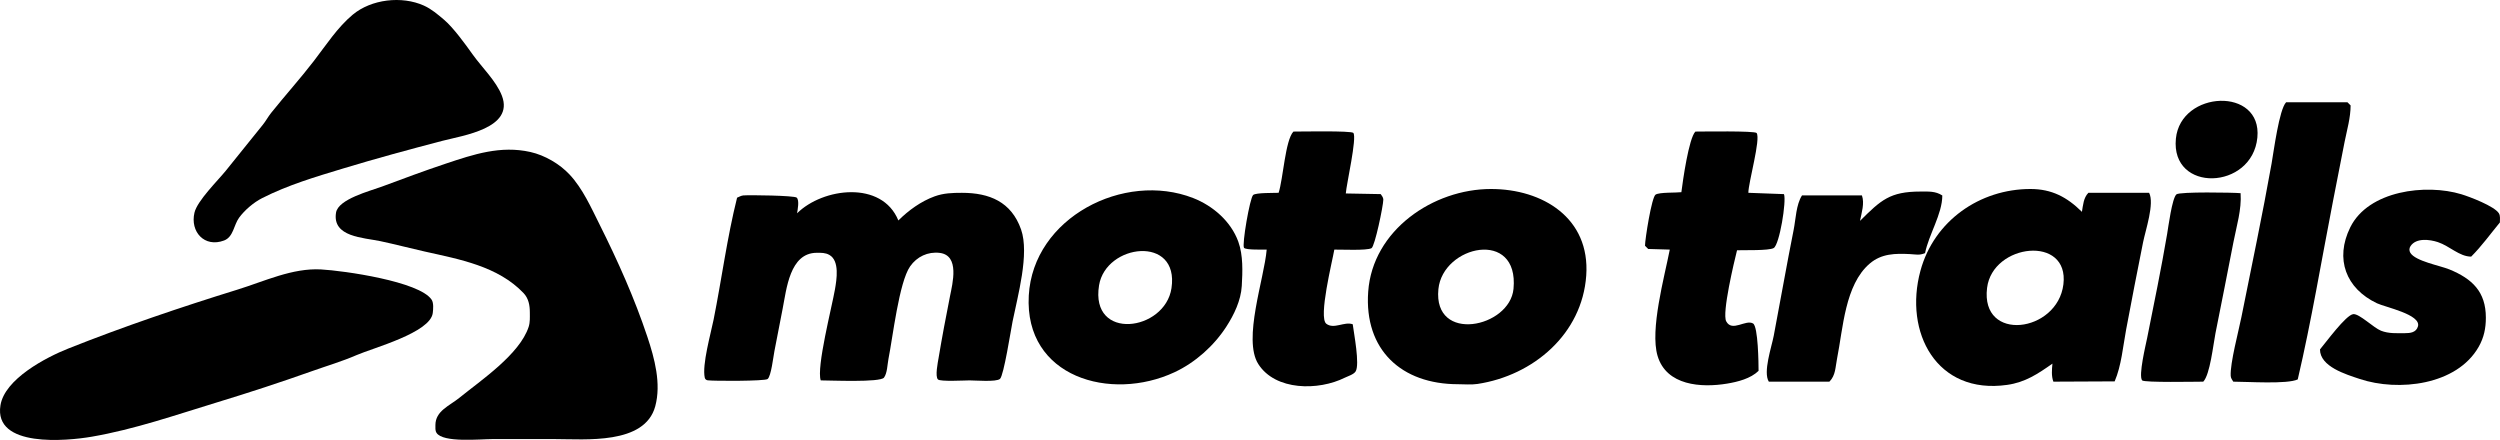
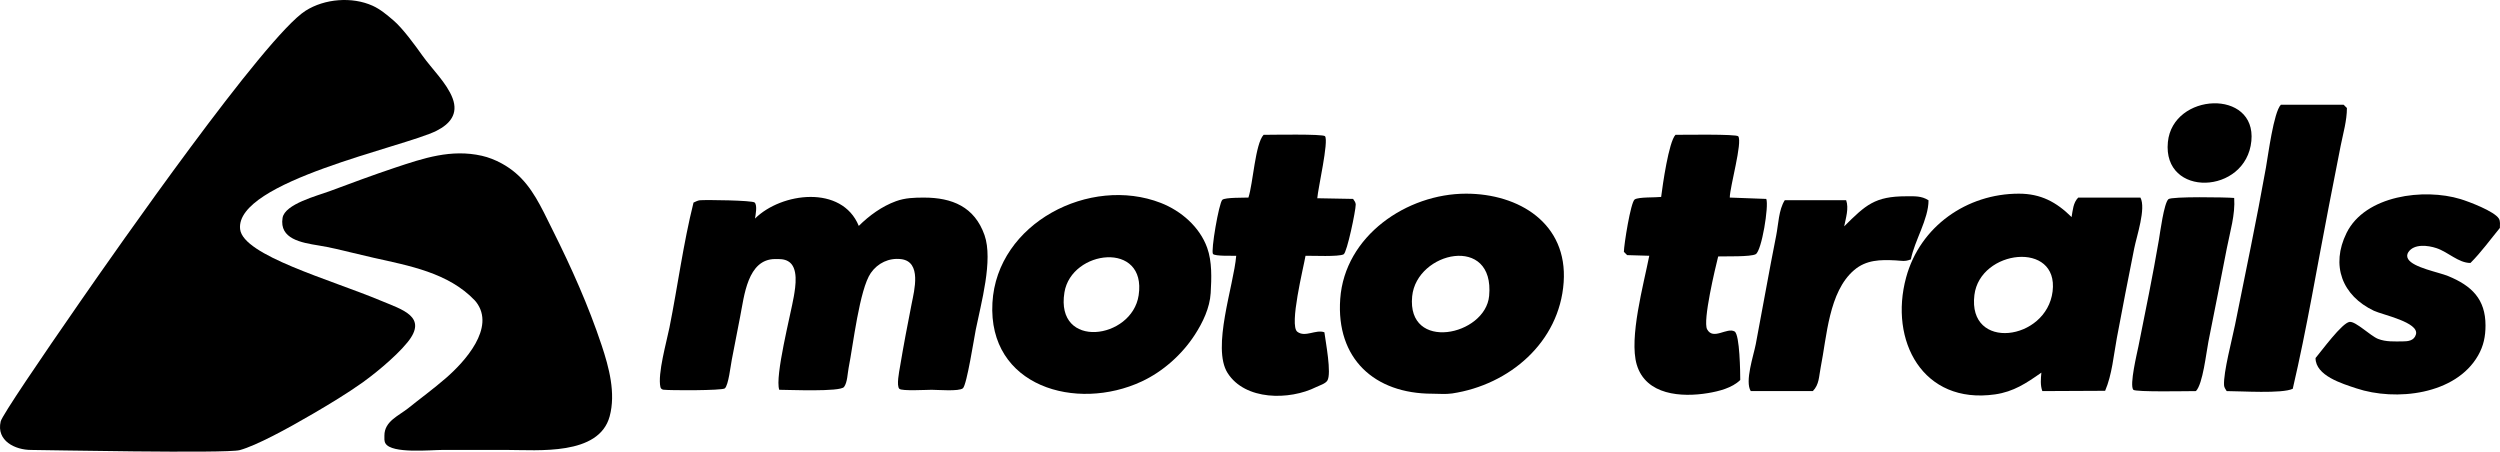
- <svg xmlns="http://www.w3.org/2000/svg" viewBox="0 0 473.406 83.313">
+ <svg xmlns="http://www.w3.org/2000/svg" viewBox="0 0 461.991 83.468">
  <defs>
    <style>
      .cls-1{fill:#000000}
    </style>
  </defs>
-   <g id="Asset_1" data-name="Asset 1">
+   <g id="Asset_2" data-name="Asset 2">
    <g>
-       <path d="M36.824 40.268 C37.353 38.025 41.212 34.229 42.742 32.35 C45.091 29.463 47.393 26.538 49.747 23.654 C50.336 22.931 50.776 22.086 51.358 21.36 C54.006 18.053 56.859 14.89 59.444 11.532 C61.712 8.586 63.901 5.193 66.784 2.787 C70.319 -0.164 76.093 -0.823 80.265 1.057 C81.706 1.706 82.927 2.753 84.118 3.765 C85.837 5.225 88.132 8.381 89.47 10.268 C91.201 12.708 93.992 15.358 95.049 18.149 C97.38 24.302 87.655 25.653 83.794 26.663 C77.506 28.309 71.229 30.008 65.01 31.894 C59.737 33.492 54.569 35.014 49.635 37.519 C48.039 38.329 46.326 39.785 45.268 41.236 C44.259 42.62 44.206 44.872 42.431 45.54 C38.714 46.94 35.972 43.875 36.824 40.268 Z" class="cls-1" />
-       <path d="M412.032 26.247 C412.939 17.086 428.399 16.396 427.46 26.05 C426.49 36.026 411.009 36.575 412.032 26.247 Z" class="cls-1" />
-       <path d="M432.908 19.359 L444.513 19.359 L445.117 19.963 C445.117 22.287 444.425 24.627 443.971 26.901 C443.225 30.631 442.507 34.371 441.779 38.103 C439.589 49.337 437.714 60.7 435.107 71.847 C433.11 72.789 425.535 72.273 422.898 72.273 C422.681 71.93 422.436 71.602 422.411 71.184 C422.273 68.823 423.917 62.659 424.444 60.023 C426.378 50.355 428.425 40.69 430.151 30.983 C430.56 28.68 431.585 20.727 432.908 19.359 Z" class="cls-1" />
-       <path d="M242.122 36.509 C242.98 33.902 243.375 26.545 244.925 24.916 C246.265 24.916 255.927 24.728 256.273 25.169 C256.989 26.081 254.973 34.831 254.844 36.634 L261.46 36.757 C261.672 37.071 261.95 37.401 261.949 37.801 C261.948 38.919 260.343 46.66 259.712 46.996 C258.801 47.482 253.982 47.242 252.671 47.266 C252.295 49.465 249.62 60.124 251.151 61.304 C252.596 62.418 254.58 60.822 256.158 61.405 C256.371 63.102 257.528 69.047 256.699 70.341 C256.327 70.922 255.238 71.231 254.638 71.53 C249.697 73.997 241.505 74.024 238.269 68.927 C235.303 64.256 239.407 52.747 239.864 47.266 C239.146 47.244 235.986 47.367 235.578 46.942 C235.127 46.471 236.68 37.448 237.301 36.922 C237.844 36.464 241.266 36.554 242.122 36.509 Z" class="cls-1" />
-       <path d="M318.389 36.393 C318.659 34.237 319.792 26.206 321.04 24.916 C322.403 24.916 332.323 24.751 332.638 25.188 C333.446 26.306 331.087 34.526 331.071 36.509 L337.818 36.759 C338.319 38.027 336.975 46.349 335.865 46.973 C334.942 47.492 330.248 47.341 328.929 47.39 C328.394 49.529 326.051 59.294 326.882 60.85 C327.999 62.939 330.553 60.437 331.961 61.253 C332.93 61.815 333.007 68.909 333.007 70.224 C331.509 71.691 329.076 72.304 327.053 72.641 C322.167 73.455 315.555 73.042 313.878 67.378 C312.418 62.443 315.164 52.514 316.194 47.265 L312.107 47.145 L311.503 46.541 C311.503 45.322 312.76 37.313 313.509 36.85 C314.273 36.379 317.342 36.524 318.389 36.393 Z" class="cls-1" />
-       <path d="M63.632 40.263 C64.048 37.702 70.071 36.169 72.271 35.352 C76.308 33.854 80.315 32.353 84.397 30.992 C89.708 29.222 94.791 27.51 100.457 28.787 C103.166 29.398 105.968 31.035 107.862 33.056 C110.339 35.699 111.949 39.334 113.557 42.55 C117.01 49.456 120.148 56.462 122.591 63.791 C123.952 67.875 125.238 72.651 124.079 76.938 C122.101 84.253 110.799 83.146 105.089 83.146 L93.187 83.146 C90.98 83.146 83.853 83.879 82.658 81.957 C82.386 81.519 82.451 80.994 82.451 80.501 C82.451 77.813 85.096 76.861 86.983 75.332 C91.105 71.99 98.403 67.092 100.103 61.906 C100.397 61.01 100.331 60.087 100.331 59.157 C100.331 57.823 100.102 56.51 99.138 55.499 C94.27 50.394 87.025 49.111 80.404 47.625 C77.614 46.999 74.849 46.268 72.052 45.671 C68.851 44.987 62.878 44.91 63.632 40.263 Z" class="cls-1" />
-       <path d="M259.084 55.24 C259.914 43.573 271.405 35.789 282.339 35.789 C292.106 35.789 301.135 41.267 300.375 52.17 C299.602 63.248 290.356 71.11 279.775 72.707 C278.585 72.887 277.295 72.756 276.093 72.756 C265.392 72.756 258.301 66.258 259.084 55.24 Z M272.378 54.757 C271.357 65.069 285.911 62.073 286.603 54.688 C287.674 43.255 273.2 46.453 272.378 54.757 Z" class="cls-1" />
-       <path d="M394.237 40.113 C394.458 38.834 394.526 37.473 395.459 36.514 L406.962 36.514 C408.015 38.529 406.274 43.584 405.813 45.902 C404.717 51.411 403.627 56.93 402.602 62.449 C402.01 65.64 401.715 69.228 400.437 72.218 L388.833 72.273 C388.432 71.202 388.549 69.983 388.654 68.858 C385.899 70.794 383.527 72.39 380.094 72.881 C366.712 74.793 360.488 62.935 363.661 51.265 C366.232 41.811 374.902 35.789 384.492 35.789 C388.548 35.789 391.42 37.33 394.237 40.113 Z M376.277 54.517 C374.996 64.92 389.599 63.017 390.729 53.855 C391.89 44.441 377.315 46.086 376.277 54.517 Z" class="cls-1" />
-       <path d="M194.812 55.964 C195.629 41.206 212.855 32.402 225.933 37.5 C229.667 38.956 233.102 41.915 234.491 45.774 C235.421 48.357 235.303 51.445 235.145 54.154 C234.984 56.894 233.682 59.597 232.227 61.847 C229.87 65.494 226.344 68.651 222.396 70.493 C210.35 76.112 193.954 71.457 194.812 55.964 Z M208.119 54.035 C206.396 64.647 220.604 62.764 221.835 54.57 C223.353 44.456 209.402 46.129 208.119 54.035 Z" class="cls-1" />
-       <path d="M473.386 42.121 C471.602 44.284 469.934 46.609 467.949 48.594 C465.723 48.594 463.861 46.584 461.654 45.852 C460.099 45.336 457.523 45.004 456.463 46.604 C456.196 47.006 456.179 47.465 456.432 47.879 C457.397 49.463 462.038 50.285 463.824 51.016 C468.167 52.796 470.728 55.265 470.728 60.143 C470.728 62.153 470.374 63.91 469.365 65.682 C465.218 72.965 454.136 74.192 446.843 71.761 C444.236 70.892 439.318 69.432 439.318 66.166 C440.369 64.934 444.231 59.626 445.622 59.484 C446.763 59.367 449.476 62.082 450.876 62.628 C452.349 63.202 453.851 63.091 455.401 63.091 C456.409 63.091 457.545 62.97 457.872 61.796 C458.497 59.554 451.677 58.175 450.104 57.428 C444.228 54.639 442.096 49.041 445.048 43.055 C448.494 36.067 459.389 34.753 466.091 36.784 C467.664 37.261 472.361 39.042 473.197 40.395 C473.499 40.883 473.386 41.575 473.386 42.121 Z" class="cls-1" />
-       <path d="M341.235 36.997 L352.578 36.997 C353.11 38.515 352.513 40.292 352.215 41.826 C356.185 37.889 357.854 36.272 363.683 36.272 C365.176 36.272 366.501 36.166 367.8 37.017 C367.8 40.528 365.228 44.425 364.534 47.936 C363.39 48.39 362.86 48.176 361.701 48.117 C358.891 47.975 356.288 48.001 354.046 49.919 C349.351 53.934 349.013 62.189 347.866 67.926 C347.545 69.531 347.613 71.076 346.417 72.273 L334.949 72.273 C333.822 70.487 335.469 65.724 335.877 63.595 C337.157 56.91 338.314 50.206 339.649 43.531 C340.058 41.487 340.105 38.764 341.235 36.997 Z" class="cls-1" />
-       <path d="M139.574 37.437 C139.943 37.282 140.342 37.043 140.749 37.007 C141.867 36.909 150.453 37.018 150.869 37.425 C151.409 37.953 151.033 39.743 150.938 40.389 C155.802 35.563 166.995 34.105 170.115 41.748 C172.04 39.837 174.407 38.116 176.989 37.18 C178.697 36.56 180.369 36.514 182.161 36.514 C187.358 36.514 191.502 38.208 193.348 43.441 C194.976 48.059 192.694 56.117 191.738 60.897 C191.426 62.459 190.081 71.125 189.358 71.749 C188.642 72.368 184.686 72.031 183.583 72.031 C182.667 72.031 178.096 72.295 177.62 71.857 C177.031 71.315 177.598 68.582 177.727 67.813 C178.378 63.903 179.12 59.998 179.89 56.111 C180.369 53.688 181.779 48.355 177.939 47.887 C175.714 47.616 173.622 48.599 172.338 50.446 C170.242 53.462 169.06 63.87 168.243 67.951 C168.043 68.956 168.021 70.681 167.391 71.509 C166.671 72.453 157.163 72.031 155.418 72.031 C154.569 69.598 157.544 58.079 158.11 54.792 C158.428 52.949 159.022 49.396 157.059 48.276 C156.298 47.841 155.509 47.869 154.663 47.87 C149.53 47.876 148.937 54.788 148.207 58.441 C147.67 61.126 147.179 63.821 146.642 66.506 C146.442 67.508 146.029 71.243 145.351 71.776 C144.832 72.184 135.236 72.17 134.013 72.018 C133.746 71.985 133.52 71.805 133.459 71.537 C132.91 69.098 134.599 63.174 135.128 60.532 C136.662 52.862 137.676 45.028 139.574 37.437 Z" class="cls-1" />
-       <path d="M424.285 36.58 C424.507 39.636 423.508 42.869 422.927 45.865 C421.813 51.617 420.674 57.367 419.525 63.113 C419.112 65.179 418.503 70.954 417.214 72.273 C415.849 72.273 406.002 72.476 405.639 72.028 C404.909 71.128 406.333 65.287 406.595 63.976 C407.901 57.449 409.252 50.898 410.369 44.336 C410.597 42.996 411.302 37.549 412.133 36.806 C412.716 36.284 422.866 36.449 424.285 36.58 Z" class="cls-1" />
-       <path d="M0.087 76.747 C0.896 71.762 8.691 67.685 12.929 66.001 C23.456 61.818 34.172 58.187 45.001 54.833 C50.085 53.259 55.379 50.72 60.795 51.02 C65.073 51.256 79.402 53.282 81.73 56.743 C82.145 57.359 82.036 58.56 81.95 59.273 C81.5 62.997 70.627 65.89 67.521 67.242 C64.805 68.425 61.912 69.275 59.12 70.267 C53.184 72.376 47.192 74.334 41.167 76.172 C33.332 78.562 25.458 81.306 17.359 82.698 C12.675 83.503 -1.226 84.841 0.087 76.747 Z" class="cls-1" />
+       <path d="M0.128 77.876 C0.387 76.779 7.488 66.316 14.857 55.691 C21.15 46.616 48.983 6.741 56.466 1.987 C60.017 -0.269 65.085 -0.639 68.85 1.057 C70.29 1.706 71.512 2.753 72.703 3.765 C74.421 5.225 76.716 8.381 78.055 10.268 C79.786 12.708 82.577 15.358 83.634 18.149 C84.746 21.086 83.112 22.929 80.68 24.163 C74.802 27.145 43.365 33.532 44.373 42.355 C44.927 47.206 61.003 51.641 70.352 55.552 C74.373 57.235 79.121 58.534 75.327 63.231 C72.906 66.229 68.402 69.692 67.064 70.641 C64.078 72.759 60.9 74.668 57.776 76.496 C53.05 79.261 47.338 82.348 44.317 83.177 C41.873 83.848 7.606 83.148 5.735 83.148 C2.835 83.148 -0.723 81.483 0.128 77.876 Z" class="cls-1" />
+       <path d="M400.617 26.247 C401.524 17.086 416.984 16.396 416.045 26.05 C415.075 36.026 399.594 36.575 400.617 26.247 Z" class="cls-1" />
+       <path d="M421.492 19.359 L433.097 19.359 L433.701 19.963 C433.701 22.287 433.01 24.627 432.555 26.901 C431.809 30.631 431.091 34.371 430.364 38.103 C428.174 49.337 426.298 60.7 423.692 71.847 C421.695 72.789 414.12 72.273 411.482 72.273 C411.266 71.93 411.02 71.602 410.996 71.184 C410.858 68.823 412.502 62.659 413.029 60.023 C414.962 50.355 417.01 40.69 418.735 30.983 C419.145 28.68 420.17 20.727 421.492 19.359 Z" class="cls-1" />
+       <path d="M230.706 36.509 C231.565 33.902 231.96 26.545 233.51 24.916 C234.85 24.916 244.512 24.728 244.858 25.169 C245.574 26.081 243.558 34.831 243.429 36.634 L250.044 36.757 C250.257 37.071 250.534 37.401 250.534 37.801 C250.533 38.919 248.927 46.66 248.297 46.996 C247.385 47.482 242.567 47.242 241.256 47.266 C240.88 49.465 238.205 60.124 239.736 61.304 C241.181 62.418 243.164 60.822 244.743 61.405 C244.955 63.102 246.112 69.047 245.284 70.341 C244.912 70.922 243.823 71.231 243.222 71.53 C238.282 73.997 230.09 74.024 226.854 68.927 C223.888 64.256 227.992 52.747 228.449 47.266 C227.73 47.244 224.57 47.367 224.163 46.942 C223.711 46.471 225.264 37.448 225.886 36.922 C226.428 36.464 229.851 36.554 230.706 36.509 Z" class="cls-1" />
+       <path d="M306.974 36.393 C307.244 34.237 308.377 26.206 309.625 24.916 C310.988 24.916 320.908 24.751 321.223 25.188 C322.03 26.306 319.672 34.526 319.656 36.509 L326.403 36.759 C326.904 38.027 325.56 46.349 324.45 46.973 C323.527 47.492 318.832 47.341 317.513 47.39 C316.979 49.529 314.635 59.294 315.467 60.85 C316.584 62.939 319.137 60.437 320.546 61.253 C321.515 61.815 321.592 68.909 321.592 70.224 C320.094 71.691 317.66 72.304 315.637 72.641 C310.752 73.455 304.14 73.042 302.463 67.378 C301.002 62.443 303.749 52.514 304.778 47.265 L300.692 47.145 L300.088 46.541 C300.088 45.322 301.344 37.313 302.094 36.85 C302.858 36.379 305.927 36.524 306.974 36.393 Z" class="cls-1" />
+       <path d="M52.217 40.263 C52.633 37.702 58.656 36.169 60.856 35.352 C64.893 33.854 68.9 32.353 72.982 30.992 C78.293 29.222 83.375 27.51 89.042 28.787 C90.286 29.068 91.551 29.565 92.737 30.217 C96.598 32.336 98.556 35.437 100.503 39.251 C101.071 40.363 101.607 41.48 102.142 42.55 C105.595 49.456 108.733 56.462 111.176 63.791 C112.537 67.875 113.823 72.651 112.664 76.938 C110.686 84.253 99.384 83.146 93.674 83.146 L81.772 83.146 C79.565 83.146 72.437 83.879 71.243 81.957 C70.971 81.519 71.036 80.994 71.036 80.501 C71.036 77.813 73.681 76.861 75.567 75.332 C77.478 73.782 80.072 71.899 82.474 69.807 C85.791 66.919 91.659 60.575 87.99 55.81 C87.908 55.704 87.819 55.6 87.723 55.499 C82.855 50.394 75.609 49.111 68.988 47.625 C67.687 47.333 66.39 47.018 65.093 46.704 C63.032 46.206 60.999 45.703 58.906 45.365 C55.68 44.843 51.585 44.158 52.217 40.263 Z" class="cls-1" />
+       <path d="M247.669 55.24 C248.498 43.573 259.99 35.789 270.924 35.789 C280.691 35.789 289.72 41.267 288.959 52.17 C288.187 63.248 278.941 71.11 268.36 72.707 C267.169 72.887 265.88 72.756 264.678 72.756 C253.977 72.756 246.886 66.258 247.669 55.24 Z M260.963 54.757 C259.942 65.069 274.496 62.073 275.187 54.688 C276.259 43.255 261.785 46.453 260.963 54.757 Z" class="cls-1" />
+       <path d="M382.822 40.113 C383.043 38.834 383.111 37.473 384.044 36.514 L395.546 36.514 C396.6 38.529 394.859 43.584 394.397 45.902 C393.302 51.411 392.212 56.93 391.187 62.449 C390.594 65.64 390.3 69.228 389.022 72.218 L377.417 72.273 C377.017 71.202 377.133 69.983 377.239 68.858 C374.484 70.794 372.112 72.39 368.679 72.881 C355.297 74.793 349.073 62.935 352.246 51.265 C354.817 41.811 363.487 35.789 373.077 35.789 C377.133 35.789 380.005 37.33 382.822 40.113 Z M364.862 54.517 C363.581 64.92 378.184 63.017 379.313 53.855 C380.474 44.441 365.9 46.086 364.862 54.517 Z" class="cls-1" />
+       <path d="M183.397 55.964 C184.214 41.206 201.439 32.402 214.517 37.5 C218.252 38.956 221.687 41.915 223.076 45.774 C224.006 48.357 223.888 51.445 223.729 54.154 C223.569 56.894 222.267 59.597 220.812 61.847 C218.455 65.494 214.929 68.651 210.981 70.493 C198.934 76.112 182.539 71.457 183.397 55.964 Z M196.703 54.035 C194.981 64.647 209.189 62.764 210.419 54.57 C211.938 44.456 197.986 46.129 196.703 54.035 Z" class="cls-1" />
+       <path d="M461.97 42.121 C460.186 44.284 458.519 46.609 456.534 48.594 C454.308 48.594 452.446 46.584 450.239 45.852 C448.684 45.336 446.108 45.004 445.048 46.604 C444.781 47.006 444.764 47.465 445.016 47.879 C445.982 49.463 450.623 50.285 452.408 51.016 C456.752 52.796 459.313 55.265 459.313 60.143 C459.313 62.153 458.959 63.91 457.95 65.682 C453.802 72.965 442.721 74.192 435.428 71.761 C432.82 70.892 427.903 69.432 427.903 66.166 C428.954 64.934 432.816 59.626 434.207 59.484 C435.347 59.367 438.061 62.082 439.461 62.628 C440.934 63.202 442.435 63.091 443.986 63.091 C444.994 63.091 446.13 62.97 446.457 61.796 C447.082 59.554 440.262 58.175 438.689 57.428 C432.812 54.639 430.681 49.041 433.633 43.055 C437.079 36.067 447.974 34.753 454.676 36.784 C456.249 37.261 460.946 39.042 461.782 40.395 C462.084 40.883 461.97 41.575 461.97 42.121 Z" class="cls-1" />
+       <path d="M329.82 36.997 L341.162 36.997 C341.695 38.515 341.097 40.292 340.799 41.826 C344.77 37.889 346.439 36.272 352.267 36.272 C353.761 36.272 355.086 36.166 356.384 37.017 C356.384 40.528 353.813 44.425 353.119 47.936 C351.975 48.39 351.445 48.176 350.285 48.117 C347.476 47.975 344.873 48.001 342.63 49.919 C337.936 53.934 337.598 62.189 336.45 67.926 C336.13 69.531 336.198 71.076 335.001 72.273 L323.534 72.273 C322.406 70.487 324.054 65.724 324.462 63.595 C325.741 56.91 326.899 50.206 328.234 43.531 C328.643 41.487 328.69 38.764 329.82 36.997 Z" class="cls-1" />
+       <path d="M128.159 37.437 C128.528 37.282 128.927 37.043 129.333 37.007 C130.452 36.909 139.038 37.018 139.454 37.425 C139.994 37.953 139.617 39.743 139.523 40.389 C144.386 35.563 155.58 34.105 158.699 41.748 C160.625 39.837 162.992 38.116 165.573 37.18 C167.282 36.56 168.954 36.514 170.745 36.514 C175.943 36.514 180.087 38.208 181.932 43.441 C183.561 48.059 181.279 56.117 180.323 60.897 C180.01 62.459 178.666 71.125 177.943 71.749 C177.226 72.368 173.27 72.031 172.168 72.031 C171.252 72.031 166.68 72.295 166.204 71.857 C165.616 71.315 166.183 68.582 166.311 67.813 C166.963 63.903 167.705 59.998 168.474 56.111 C168.954 53.688 170.363 48.355 166.524 47.887 C164.299 47.616 162.207 48.599 160.923 50.446 C158.826 53.462 157.644 63.87 156.828 67.951 C156.627 68.956 156.605 70.681 155.975 71.509 C155.256 72.453 145.748 72.031 144.003 72.031 C143.153 69.598 146.129 58.079 146.695 54.792 C147.013 52.949 147.607 49.396 145.644 48.276 C144.882 47.841 144.094 47.869 143.248 47.87 C138.115 47.876 137.522 54.788 136.791 58.441 C136.254 61.126 135.764 63.821 135.227 66.506 C135.026 67.508 134.614 71.243 133.936 71.776 C133.417 72.184 123.82 72.17 122.597 72.018 C122.33 71.985 122.105 71.805 122.044 71.537 C121.494 69.098 123.184 63.174 123.713 60.532 C125.247 52.862 126.261 45.028 128.159 37.437 Z" class="cls-1" />
+       <path d="M412.869 36.58 C413.092 39.636 412.092 42.869 411.512 45.865 C410.398 51.617 409.259 57.367 408.11 63.113 C407.697 65.179 407.088 70.954 405.799 72.273 C404.434 72.273 394.587 72.476 394.224 72.028 C393.494 71.128 394.918 65.287 395.18 63.976 C396.485 57.449 397.837 50.898 398.954 44.336 C399.182 42.996 399.887 37.549 400.717 36.806 C401.3 36.284 411.451 36.449 412.869 36.58 Z" class="cls-1" />
    </g>
  </g>
</svg>
